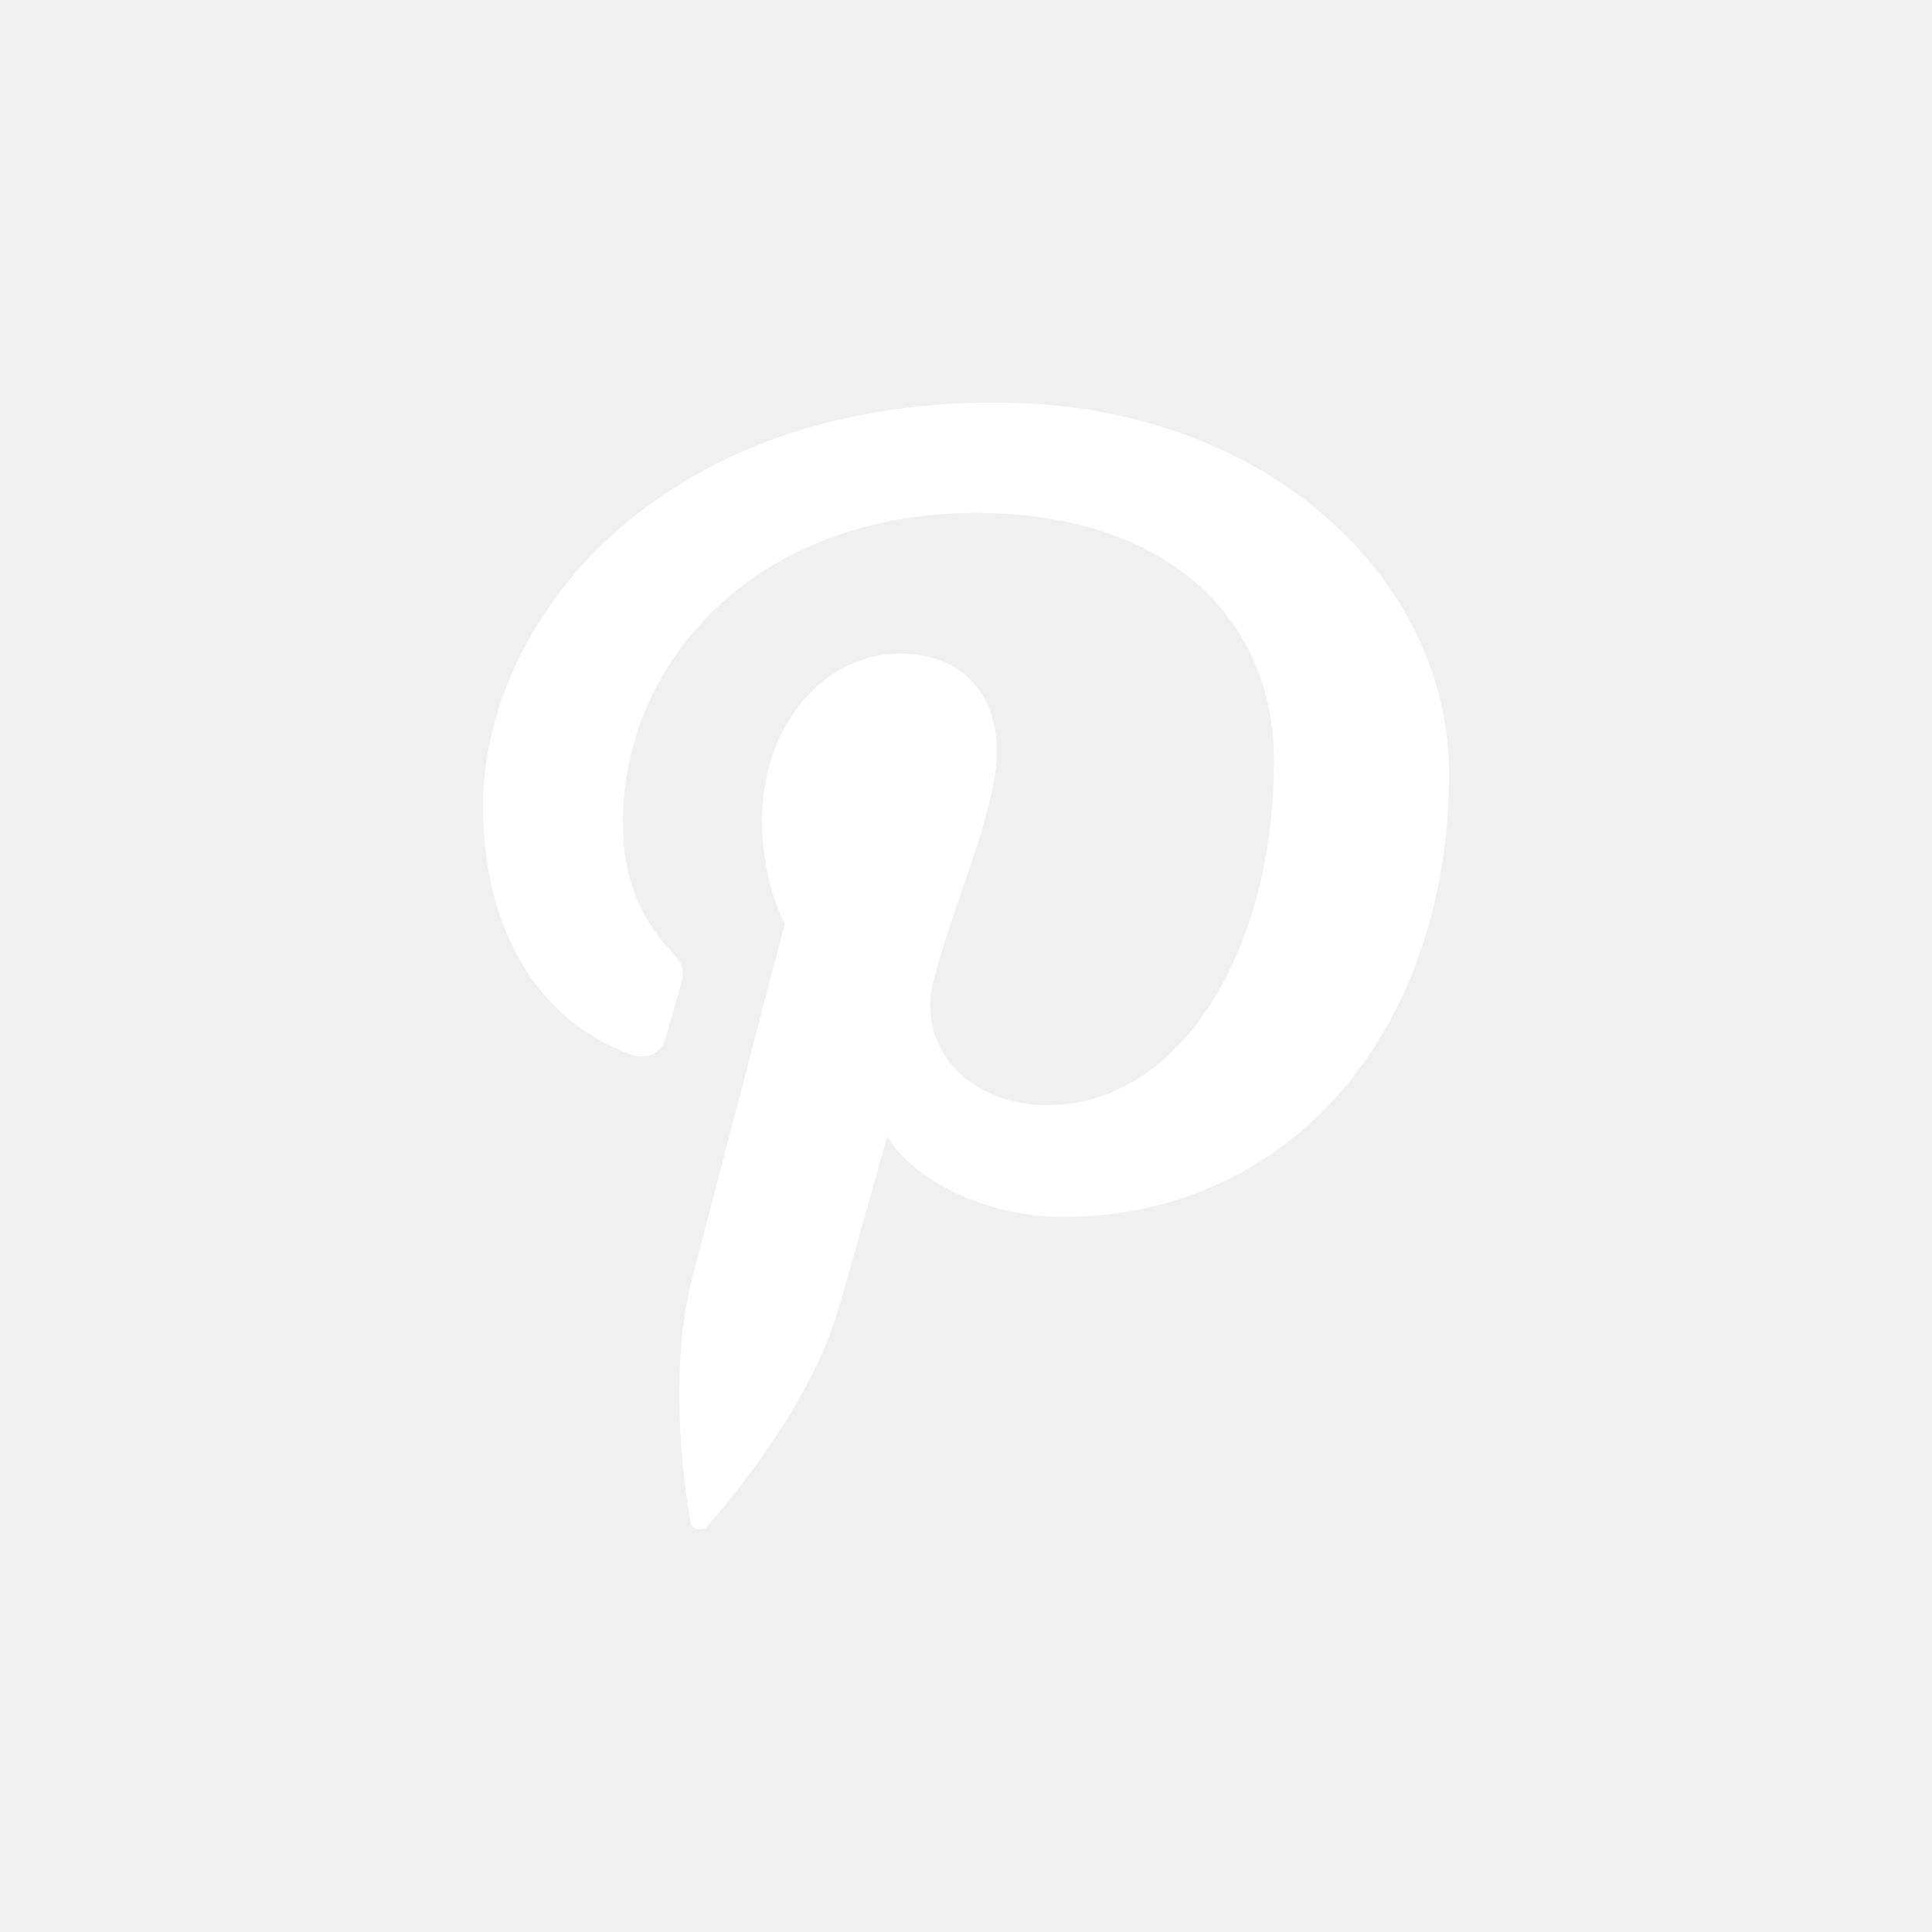
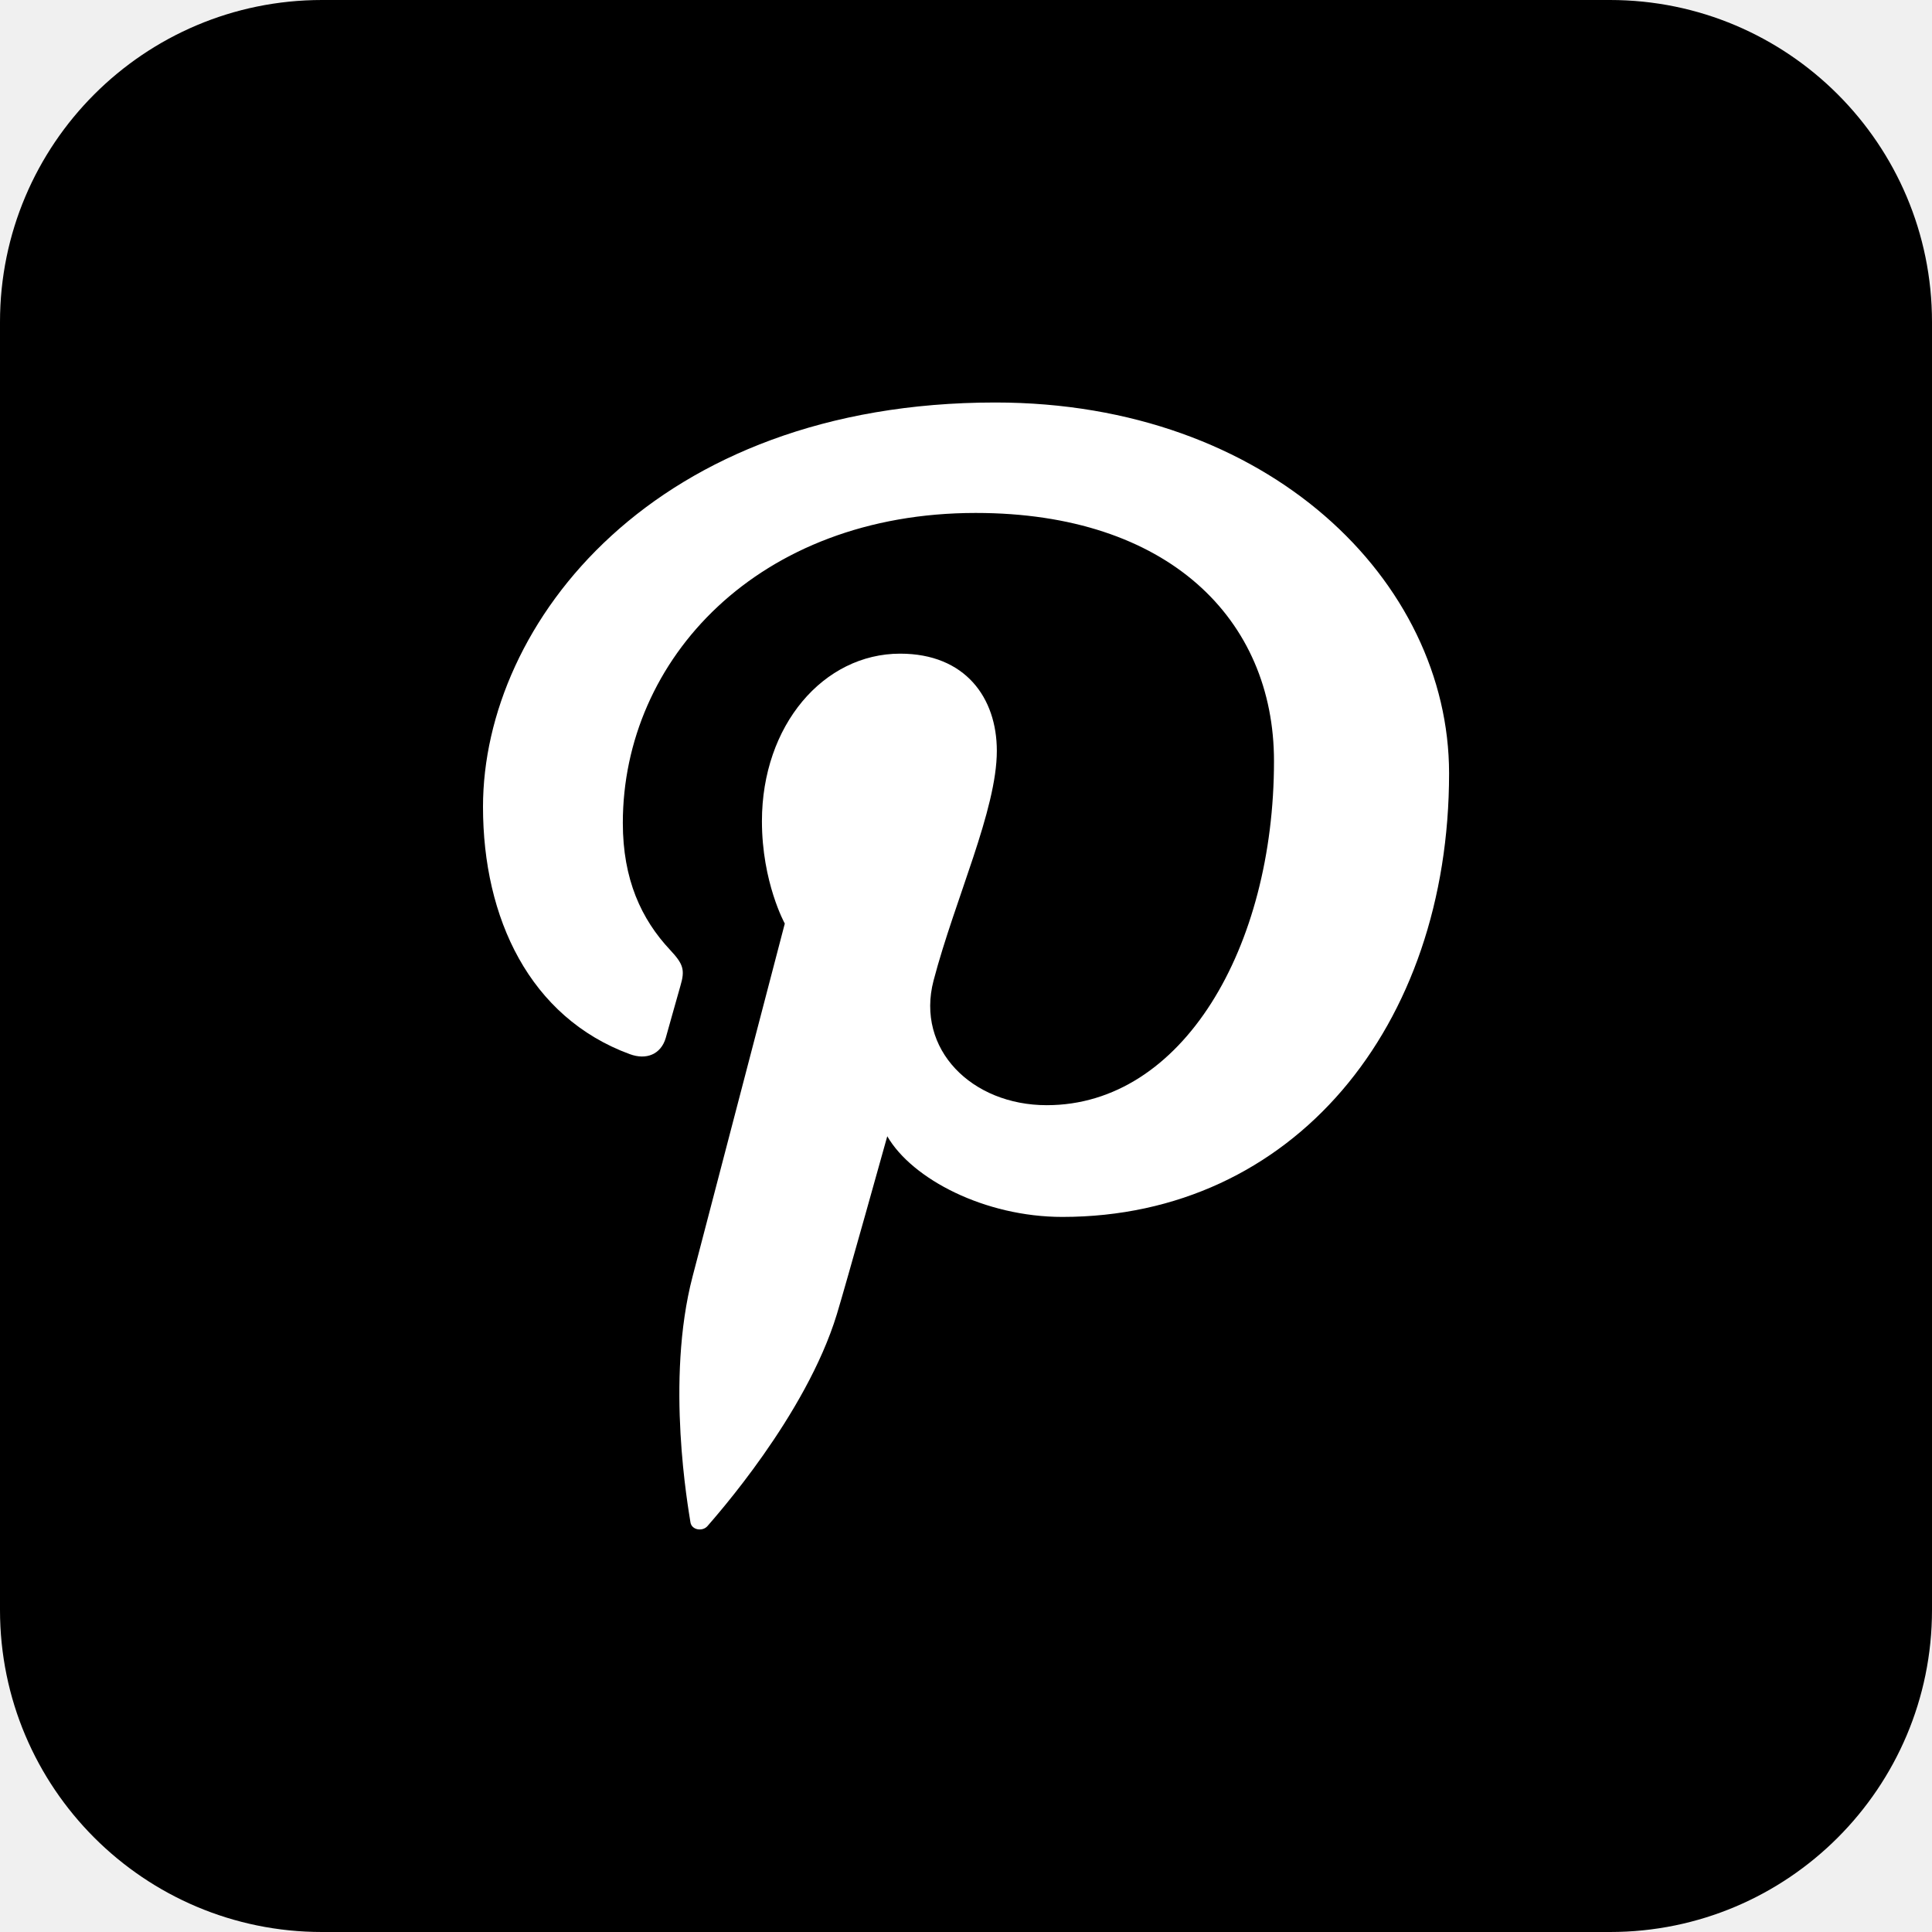
<svg xmlns="http://www.w3.org/2000/svg" width="24" height="24" viewBox="0 0 24 24" fill="none">
  <g fill="#000">
+     <rect width="24" height="24" rx="4" ry="4" />
    <path fill="#fff" d="M7.824 13.095c.204.076.386.003.446-.201.041-.141.138-.497.182-.646.06-.202.036-.272-.128-.448-.358-.382-.587-.877-.587-1.577 0-2.032 1.683-3.851 4.384-3.851 2.391 0 3.705 1.32 3.705 3.082 0 2.318-1.137 4.275-2.823 4.275-.932 0-1.629-.695-1.406-1.548.268-1.019.786-2.119.786-2.854 0-.658-.391-1.207-1.201-1.207-.952 0-1.717.89-1.717 2.081 0 .759.284 1.272.284 1.272s-.974 3.729-1.145 4.382c-.341 1.3-.051 2.895-.027 3.056.015.096.15.118.212.046.088-.104 1.222-1.369 1.607-2.632.109-.357.626-2.21.626-2.21.309.533 1.214 1.002 2.175 1.002 2.863 0 4.804-2.357 4.804-5.511C18 7.221 15.764 5 12.364 5 8.133 5 6 7.739 6 10.023c0 1.383.58 2.614 1.823 3.072" />
  </g>
</svg>
